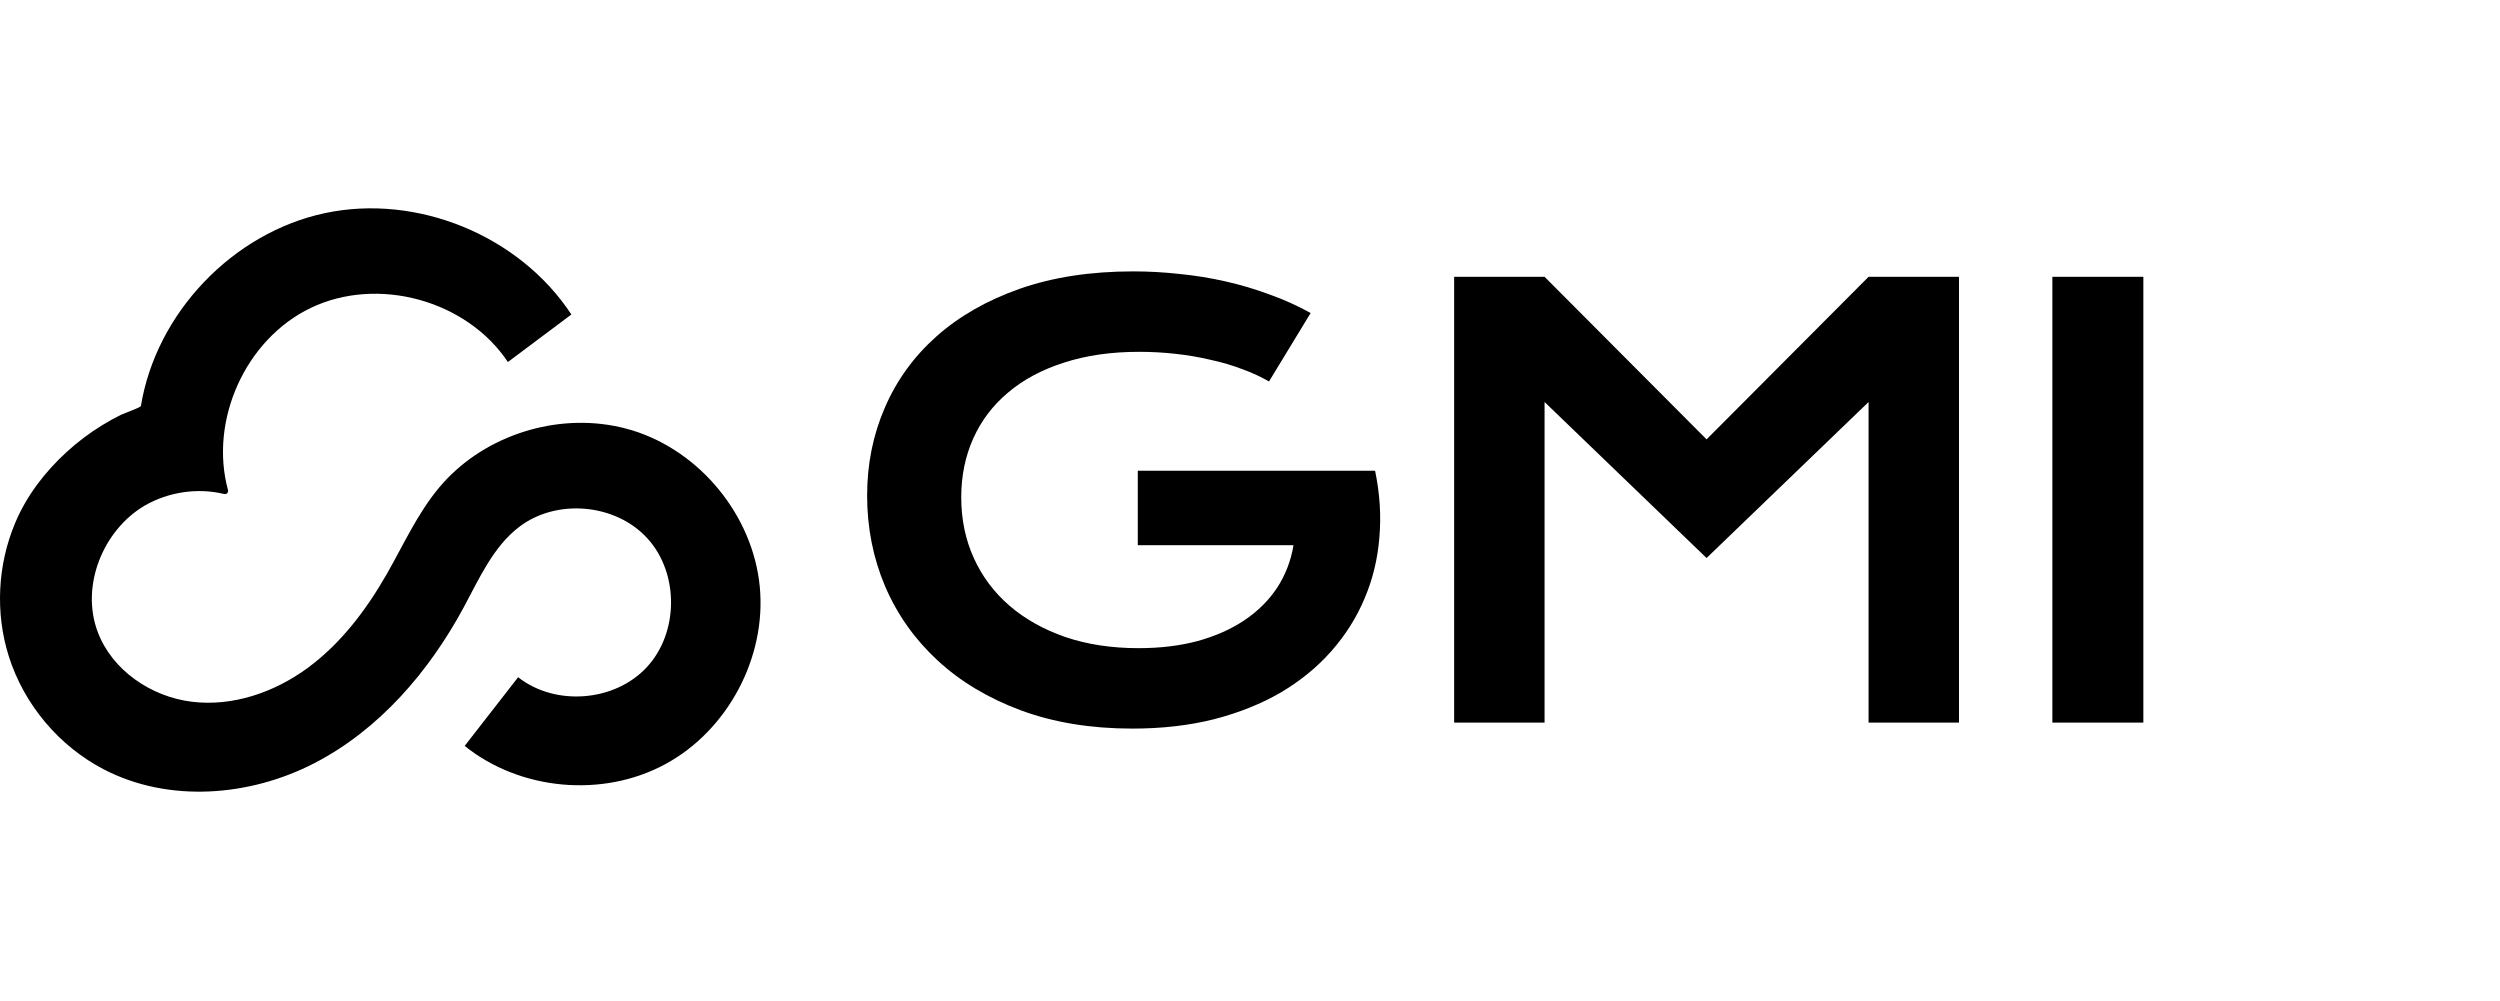
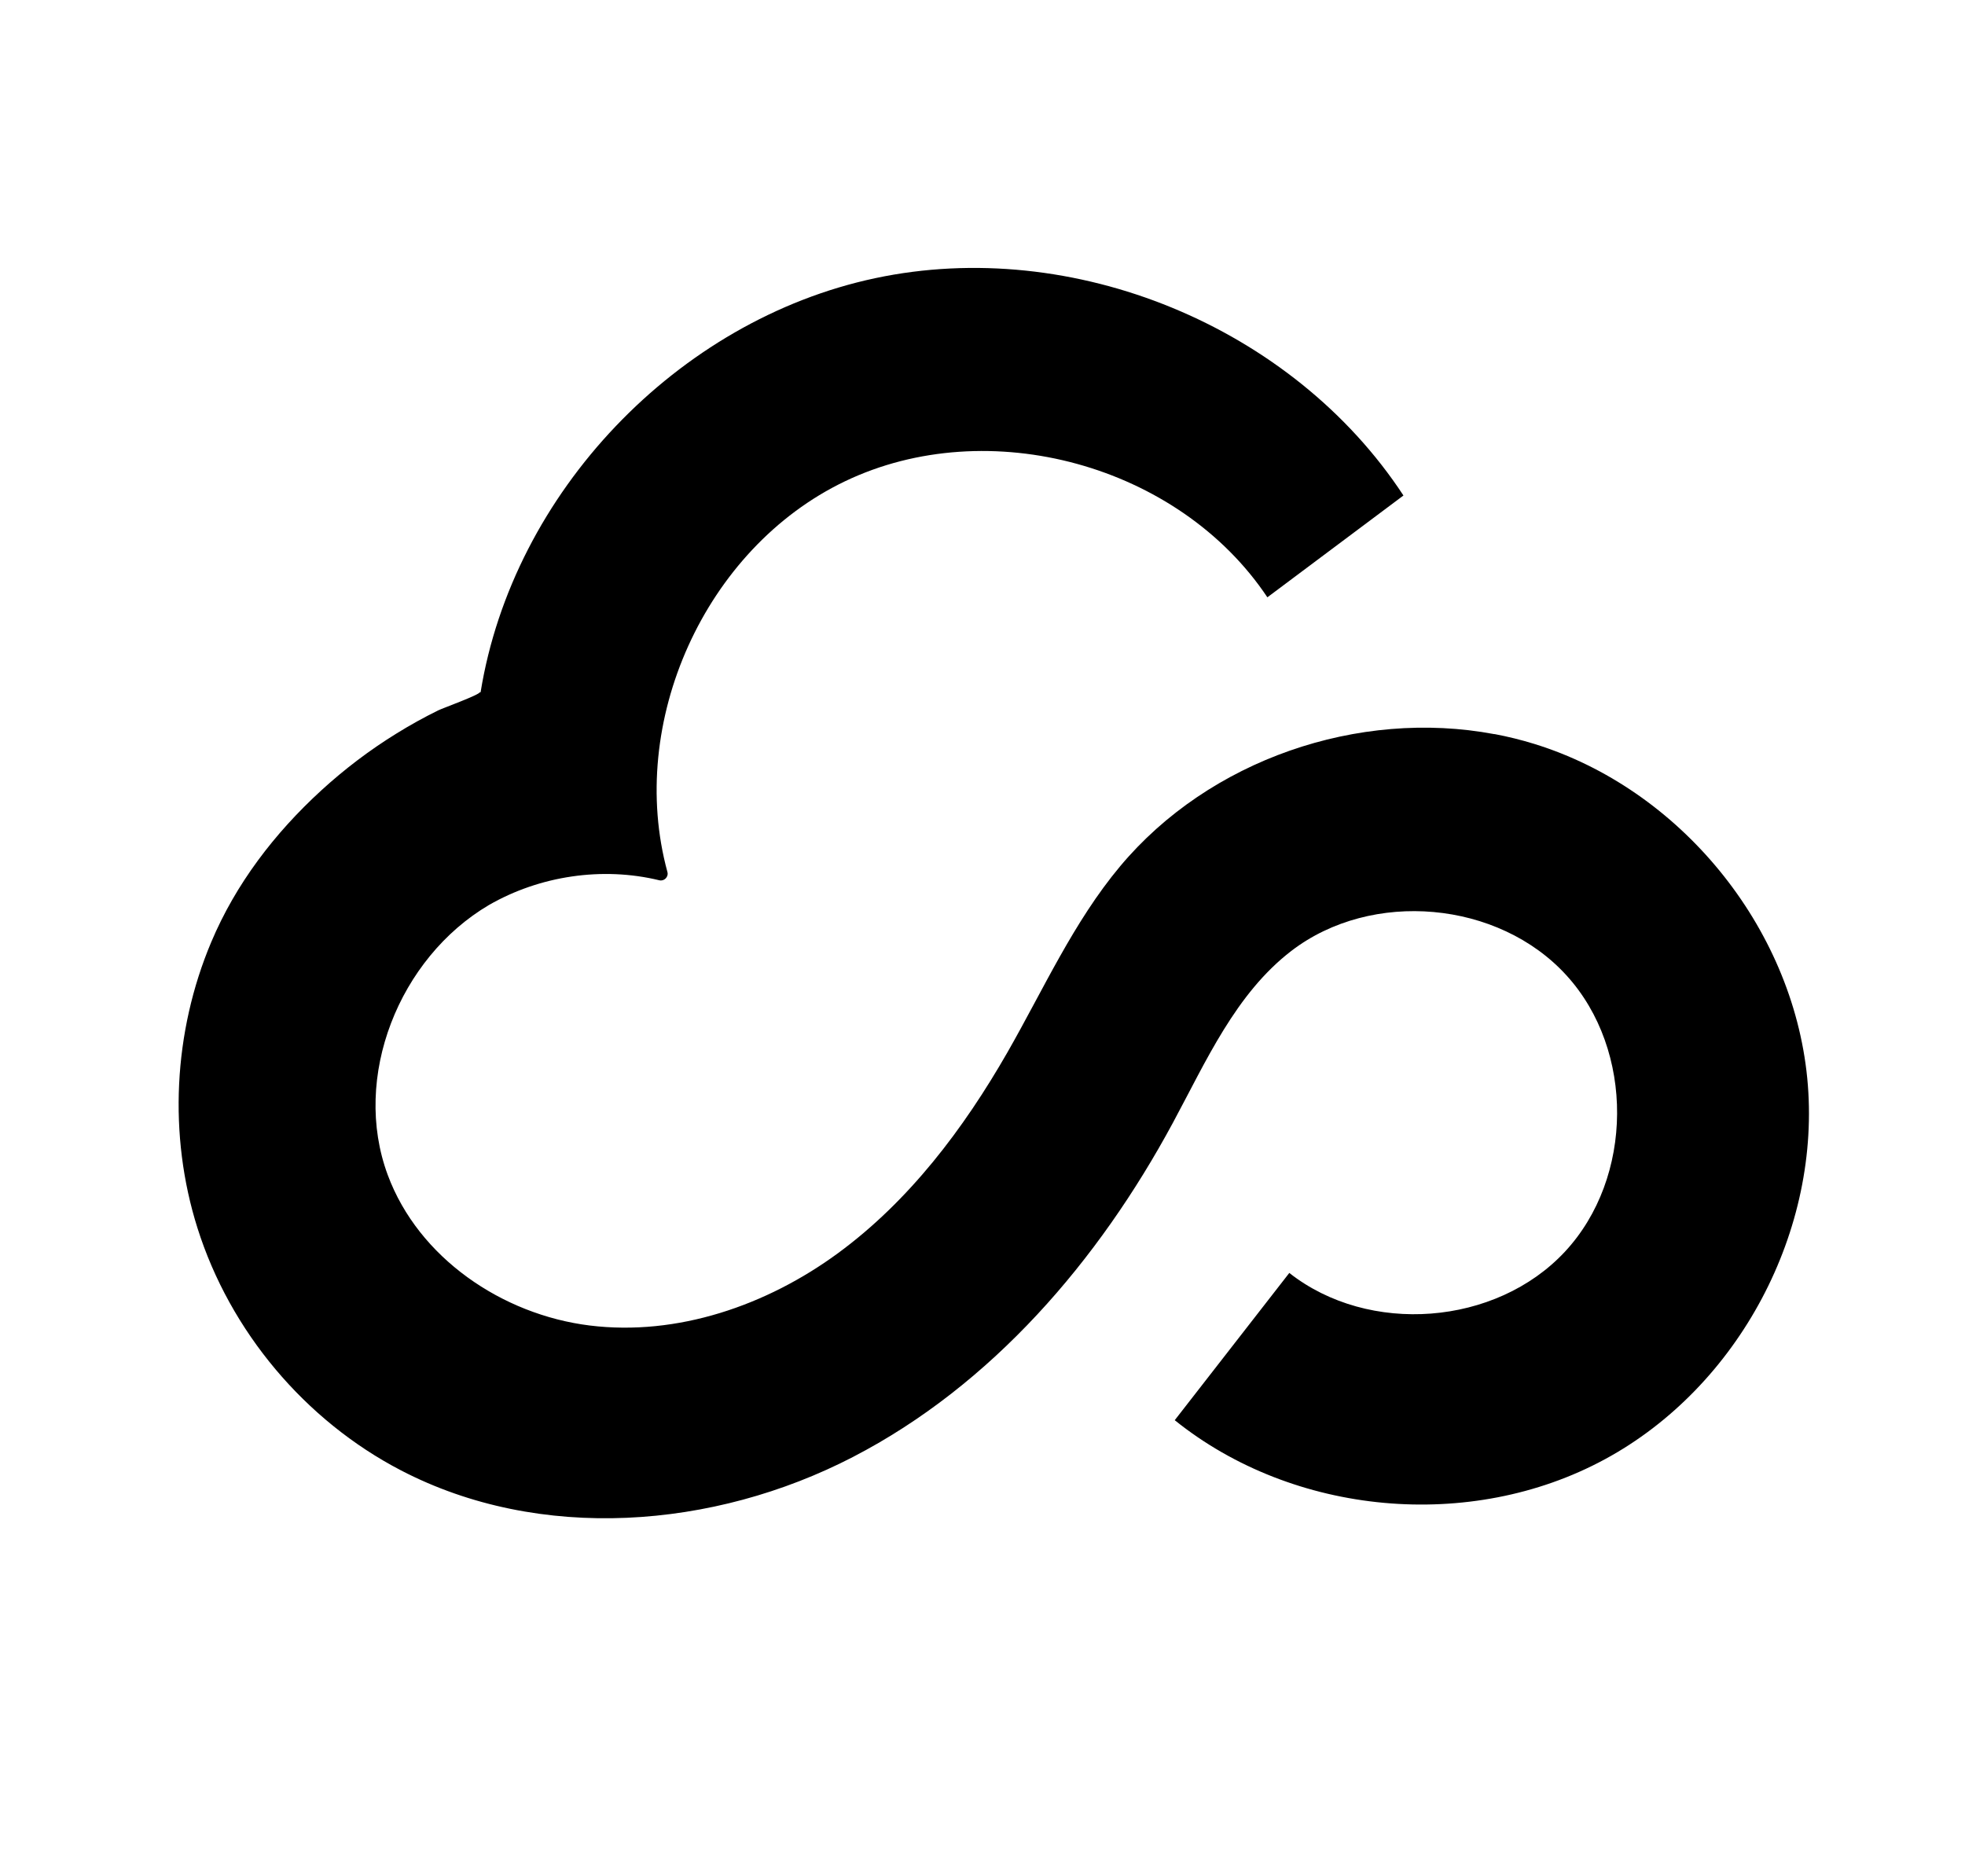
- <svg xmlns="http://www.w3.org/2000/svg" viewBox="0 -50 600 240" fill="none">
+ <svg xmlns="http://www.w3.org/2000/svg" viewBox="-20 -30 220 210" fill="none">
  <path d="M147.315 52.203c-15.226-2.864-31.937 2.874-41.909 14.798-5.214 6.234-8.574 13.769-12.613 20.828-4.913 8.574-11.011 16.653-18.983 22.498-7.972 5.846-17.983 9.303-27.79 8.089-9.807-1.214-19.168-7.584-22.605-16.847-4.069-10.953 1.262-24.304 11.331-30.237 5.695-3.275 12.694-4.317 19.072-2.767.547.133 1.054-.382.906-.925-4.563-16.73 4.183-36.224 19.863-43.742 16.08-7.71 37.412-1.854 47.307 12.983l15.235-11.4C124.71 6.547 100.143-3.562 77.985 1.148c-22.158 4.71-40.568 24.022-44.18 46.375l-.088-.02c-.029.301-4.175 1.797-4.66 2.04a54.157 54.157 0 0 0-4.642 2.573c-3.01 1.854-5.836 4-8.448 6.389-5.224 4.787-9.574 10.458-12.322 16.992-4.233 10.05-4.826 21.605-1.534 32.014 3.651 11.555 12.021 21.528 22.77 27.121 15.556 8.098 35.024 6.573 50.599-1.486 15.575-8.059 27.518-21.993 35.84-37.432 3.728-6.914 7.03-14.459 13.263-19.245 8.992-6.895 23.198-5.623 30.81 2.757 7.623 8.38 7.525 22.654-.194 30.936-7.719 8.283-21.945 9.38-30.849 2.369-4.272 5.496-8.554 10.992-12.827 16.488 13.303 10.701 33.112 12.516 48.133 4.389 15.021-8.118 24.353-25.693 22.682-42.685-1.67-16.993-14.264-32.403-30.576-37.432a41.123 41.123 0 0 0-4.438-1.098l-.009.01Z" fill="currentColor" />
-   <path fill-rule="evenodd" clip-rule="evenodd" d="M212.353 47.853c-2.83 6.526-4.244 13.554-4.244 21.084 0 7.712 1.437 14.968 4.312 21.768 2.921 6.8 7.119 12.732 12.595 17.797 5.477 5.066 12.139 9.059 19.989 11.98 7.894 2.92 16.816 4.381 26.764 4.381 7.119 0 13.668-.753 19.646-2.259 5.978-1.552 11.318-3.697 16.018-6.435 4.701-2.784 8.739-6.092 12.116-9.926 3.377-3.833 6.024-8.031 7.941-12.595 1.962-4.609 3.149-9.492 3.559-14.649.457-5.202.114-10.541-1.027-16.018l-.068.069v-.069H273.07v17.866h37.375c-.639 3.788-1.962 7.21-3.97 10.268-2.008 3.012-4.609 5.59-7.804 7.736-3.194 2.144-6.936 3.81-11.226 4.997-4.29 1.14-9.013 1.711-14.17 1.711-6.48 0-12.344-.89-17.592-2.67-5.248-1.825-9.72-4.335-13.417-7.53-3.696-3.194-6.548-7.004-8.556-11.431-2.008-4.427-3.012-9.287-3.012-14.58 0-5.112.958-9.812 2.875-14.102 1.917-4.29 4.7-7.963 8.351-11.02 3.651-3.104 8.123-5.5 13.417-7.188 5.294-1.734 11.317-2.601 18.071-2.601 2.921 0 5.819.16 8.694.479 2.92.32 5.727.799 8.419 1.437 2.739.594 5.294 1.347 7.667 2.26 2.373.866 4.495 1.848 6.366 2.943l9.994-16.429a64.27 64.27 0 0 0-9.857-4.45 81.358 81.358 0 0 0-10.61-3.148 88.046 88.046 0 0 0-11.021-1.78 100.34 100.34 0 0 0-11.089-.616c-10.222 0-19.304 1.392-27.244 4.176-7.895 2.783-14.558 6.594-19.988 11.431-5.431 4.838-9.561 10.542-12.39 17.113Zm136.643-31.422h21.7l38.881 39.018 38.881-39.018h21.699v106.991h-21.699v-76.94l-38.881 37.443-38.881-37.443v76.94h-21.7V16.431Zm143.572 0h21.836v106.991h-21.836V16.431Z" fill="currentColor" />
</svg>
